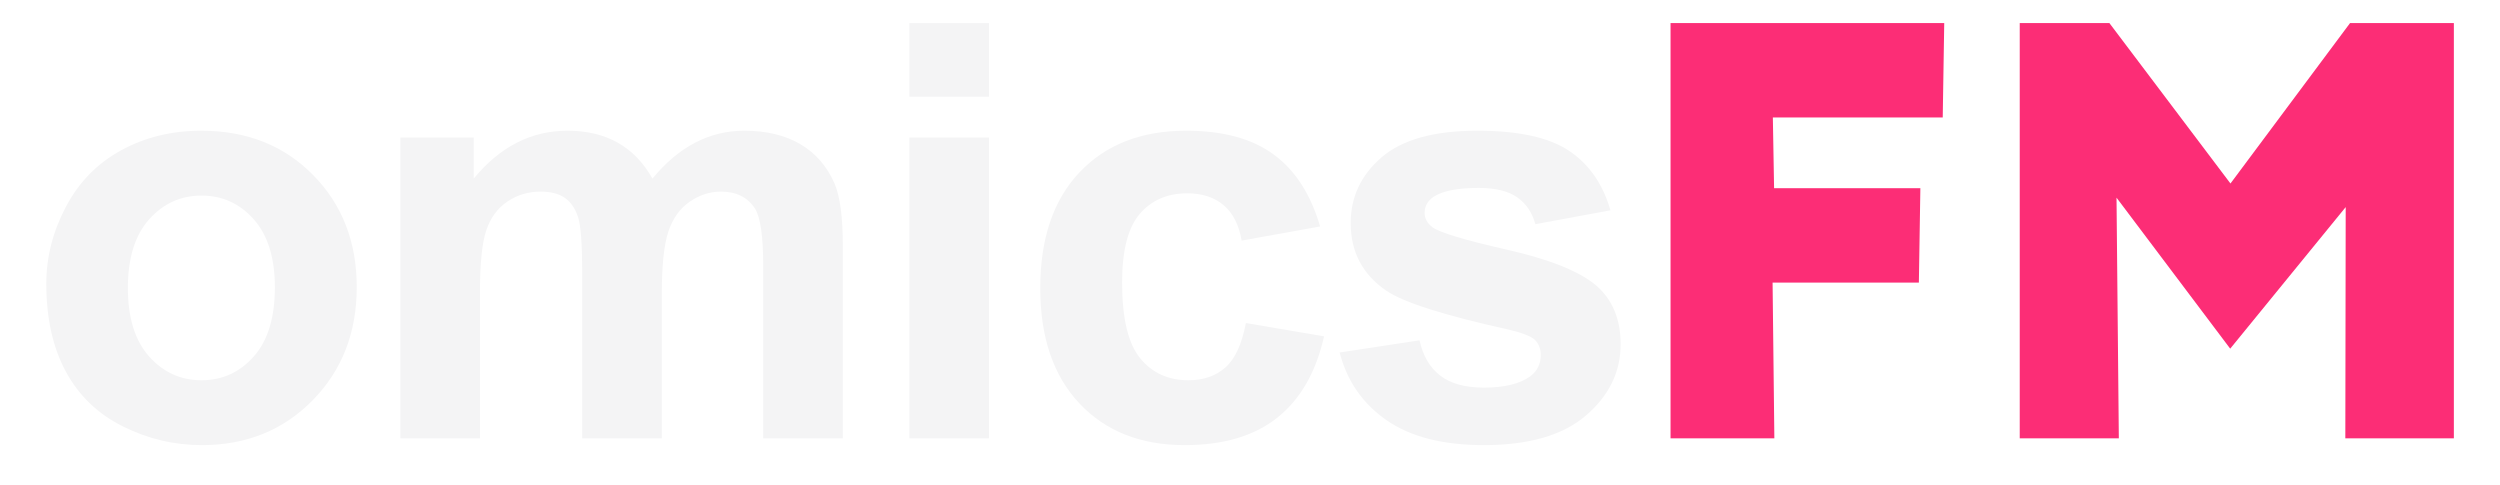
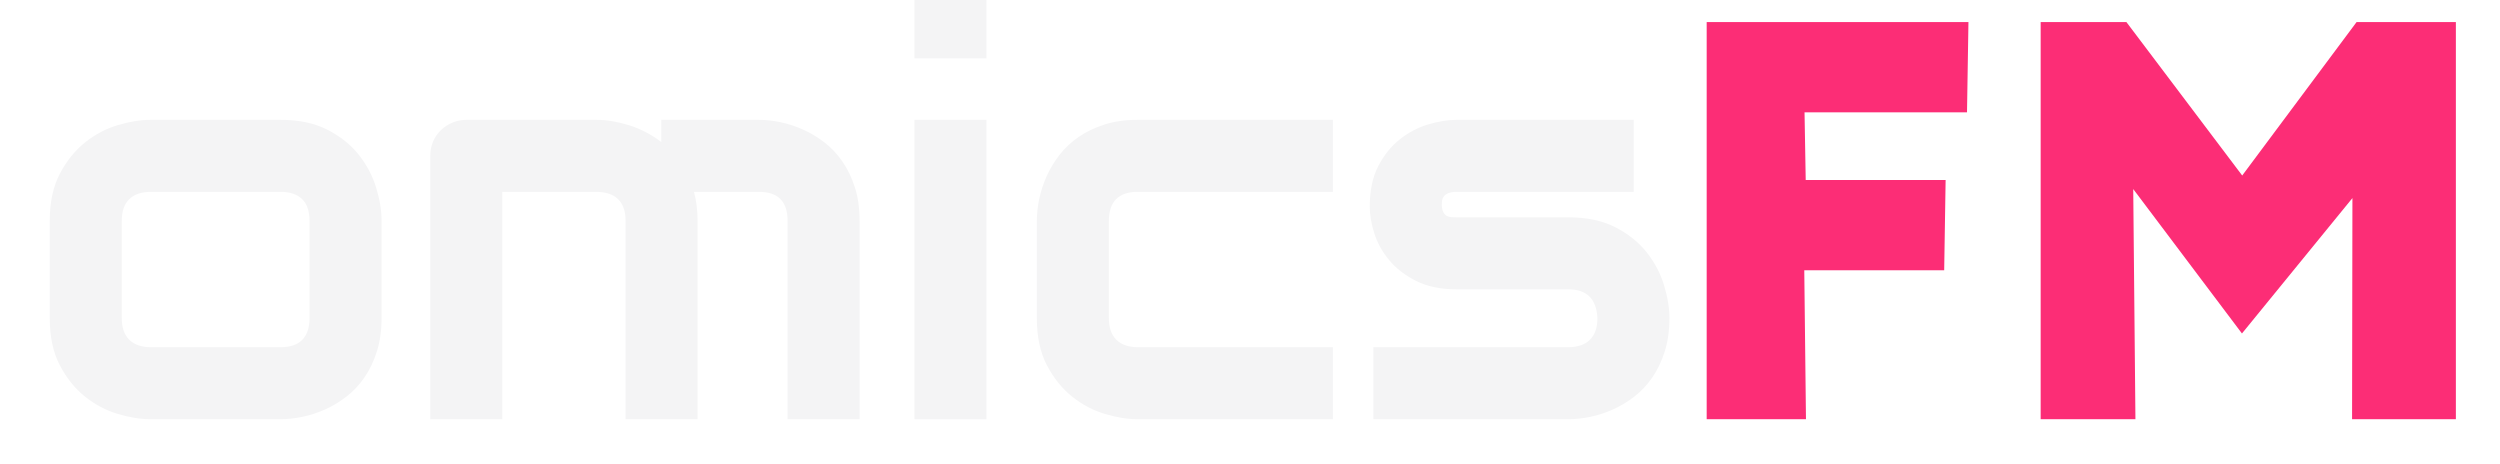
- <svg xmlns="http://www.w3.org/2000/svg" viewBox="0 0 433.469 84" role="img">
-   <g fill="#F4F4F5" transform="translate(4 76) scale(0.04911323 -0.04911323)">
-     <path transform="translate(0 0)" d="M82 546Q82 686 151.0 817.0Q220 948 346.5 1017.0Q473 1086 629 1086Q870 1086 1024.0 929.5Q1178 773 1178 534Q1178 293 1022.5 134.5Q867 -24 631 -24Q485 -24 352.5 42.0Q220 108 151.0 235.5Q82 363 82 546ZM370 531Q370 373 445.0 289.0Q520 205 630 205Q740 205 814.5 289.0Q889 373 889 533Q889 689 814.5 773.0Q740 857 630 857Q520 857 445.0 773.0Q370 689 370 531Z" />
-     <path transform="translate(1206 0)" d="M126 1062H385V917Q524 1086 716 1086Q818 1086 893.0 1044.0Q968 1002 1016 917Q1086 1002 1167.0 1044.0Q1248 1086 1340 1086Q1457 1086 1538.0 1038.5Q1619 991 1659 899Q1688 831 1688 679V0H1407V607Q1407 765 1378 811Q1339 871 1258 871Q1199 871 1147.0 835.0Q1095 799 1072.0 729.5Q1049 660 1049 510V0H768V582Q768 737 753.0 782.0Q738 827 706.5 849.0Q675 871 621 871Q556 871 504.0 836.0Q452 801 429.5 735.0Q407 669 407 516V0H126Z" />
-     <path transform="translate(2982 0)" d="M147 1206V1466H428V1206ZM147 0V1062H428V0Z" />
-     <path transform="translate(3506 0)" d="M1073 748 796 698Q782 781 732.5 823.0Q683 865 604 865Q499 865 436.5 792.5Q374 720 374 550Q374 361 437.5 283.0Q501 205 608 205Q688 205 739.0 250.5Q790 296 811 407L1087 360Q1044 170 922.0 73.0Q800 -24 595 -24Q362 -24 223.5 123.0Q85 270 85 530Q85 793 224.0 939.5Q363 1086 600 1086Q794 1086 908.5 1002.5Q1023 919 1073 748Z" />
-     <path transform="translate(4600 0)" d="M48 303 330 346Q348 264 403.0 221.5Q458 179 557 179Q666 179 721 219Q758 247 758 294Q758 326 738 347Q717 367 644 384Q304 459 213 521Q87 607 87 760Q87 898 196.0 992.0Q305 1086 534 1086Q752 1086 858.0 1015.0Q964 944 1004 805L739 756Q722 818 674.5 851.0Q627 884 539 884Q428 884 380 853Q348 831 348 796Q348 766 376 745Q414 717 638.5 666.0Q863 615 952 541Q1040 466 1040 332Q1040 186 918.0 81.0Q796 -24 557 -24Q340 -24 213.5 64.0Q87 152 48 303Z" />
+ <svg xmlns="http://www.w3.org/2000/svg" viewBox="0 0 453.215 84" role="img">
+   <g fill="#F4F4F5" transform="translate(4 76) scale(0.05020921 -0.05020921)">
+     <path transform="translate(0 0)" d="M1298 365Q1298 298 1281.0 244.5Q1264 191 1236.0 150.5Q1208 110 1171.0 81.5Q1134 53 1093.5 35.0Q1053 17 1011.5 8.5Q970 0 933 0H464Q410 0 346.0 19.0Q282 38 227.5 81.5Q173 125 136.5 194.5Q100 264 100 365V717Q100 817 136.5 886.5Q173 956 227.5 999.5Q282 1043 346.0 1062.0Q410 1081 464 1081H933Q1033 1081 1103.0 1045.0Q1173 1009 1216.0 954.5Q1259 900 1278.5 836.0Q1298 772 1298 717ZM1038 715Q1038 769 1011.0 795.0Q984 821 933 821H466Q414 821 387.0 794.5Q360 768 360 717V365Q360 314 387.0 287.0Q414 260 466 260H933Q986 260 1012.0 287.0Q1038 314 1038 365Z" />
+     <path transform="translate(1352 0)" d="M1087 0H827V717Q827 768 800.0 794.5Q773 821 720 821H382V0H122V952Q122 979 132.0 1002.5Q142 1026 160.0 1043.5Q178 1061 202.0 1071.0Q226 1081 253 1081H722Q776 1081 838.0 1062.0Q900 1043 956 1001V1081H1308Q1345 1081 1386.0 1072.5Q1427 1064 1467.5 1046.0Q1508 1028 1545.0 999.5Q1582 971 1610.0 930.5Q1638 890 1655.0 837.0Q1672 784 1672 717V0H1412V717Q1412 768 1386.5 794.5Q1361 821 1308 821H1074Q1087 773 1087 717Z" />
+     <path transform="translate(3096 0)" d="M386 1303H126V1538H386ZM386 0H126V1081H386Z" />
+     <path transform="translate(3564 0)" d="M1169 0H464Q410 0 346.0 19.0Q282 38 227.5 81.5Q173 125 136.5 194.5Q100 264 100 365V717Q100 754 108.5 795.0Q117 836 135.0 876.5Q153 917 181.5 954.0Q210 991 250.5 1019.0Q291 1047 344.0 1064.0Q397 1081 464 1081H1169V821H464Q413 821 386.5 795.0Q360 769 360 715V365Q360 314 387.0 287.0Q414 260 466 260H1169Z" />
+     <path transform="translate(4781 0)" d="M1167 365Q1167 298 1150.0 244.5Q1133 191 1105.0 150.5Q1077 110 1040.0 81.5Q1003 53 962.5 35.0Q922 17 880.5 8.5Q839 0 802 0H98V260H800Q853 260 880.0 287.0Q907 314 907 365Q902 469 802 469H399Q313 469 253.0 499.0Q193 529 155.5 574.0Q118 619 101.5 671.0Q85 723 85 768Q85 855 116.0 914.5Q147 974 194.0 1011.0Q241 1048 296.0 1064.5Q351 1081 399 1081H1038V821H401Q381 821 369.5 816.5Q358 812 352.5 804.5Q347 797 346.0 788.5Q345 780 345 772Q346 756 351.0 747.0Q356 738 363.5 734.0Q371 730 380.5 729.5Q390 729 399 729H802Q902 729 972.0 693.0Q1042 657 1085.0 602.5Q1128 548 1147.5 484.0Q1167 420 1167 365Z" />
  </g>
-   <g transform="translate(289.651 4) scale(0.8181818) translate(-8 -12)">
+   <g transform="translate(309.397 4) scale(0.8181818) translate(-8 -12)">
    <g fill="#FC2D76" transform="matrix(1 0 0.2840909 1 -28.40909 0)">
      <path d="M8 100 33 12H91L85 32H49L45 47H76L70 67H39L30 100Z" />
      <path d="M82 100 107 12H126L142 46 177 12H199L174 100H151L165 51 132 81 117 49 103 100Z" />
    </g>
  </g>
</svg>
